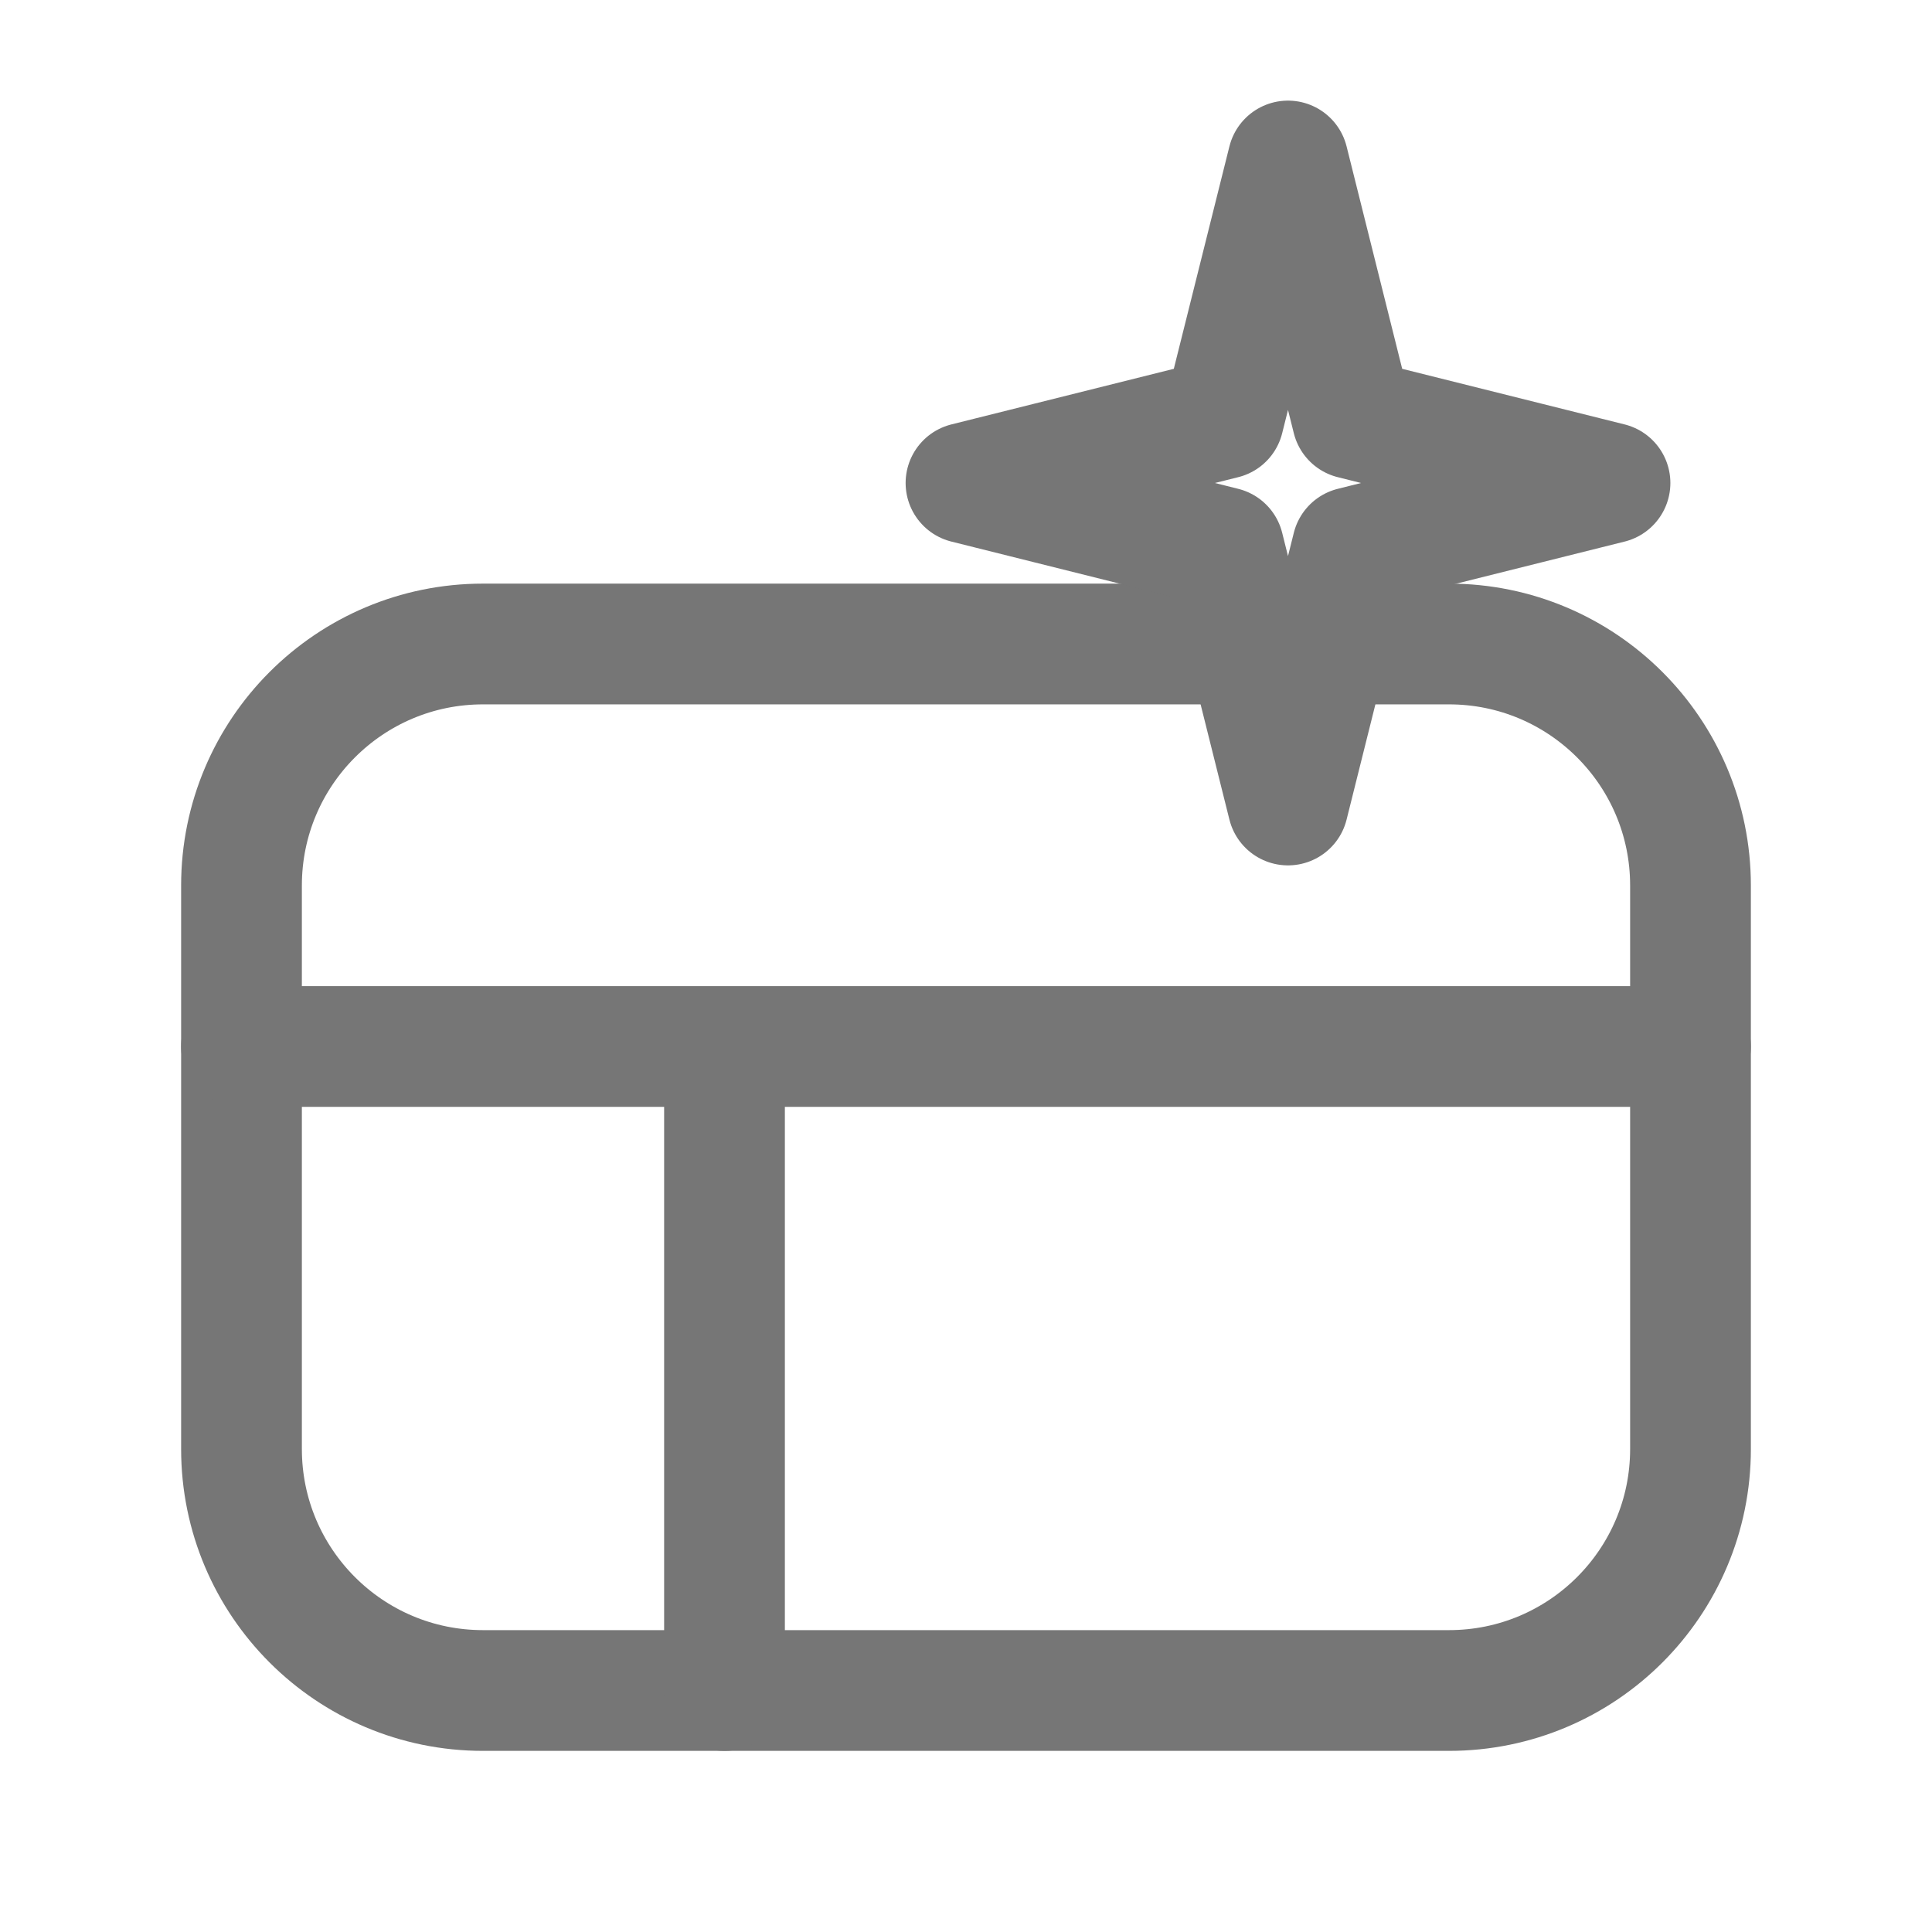
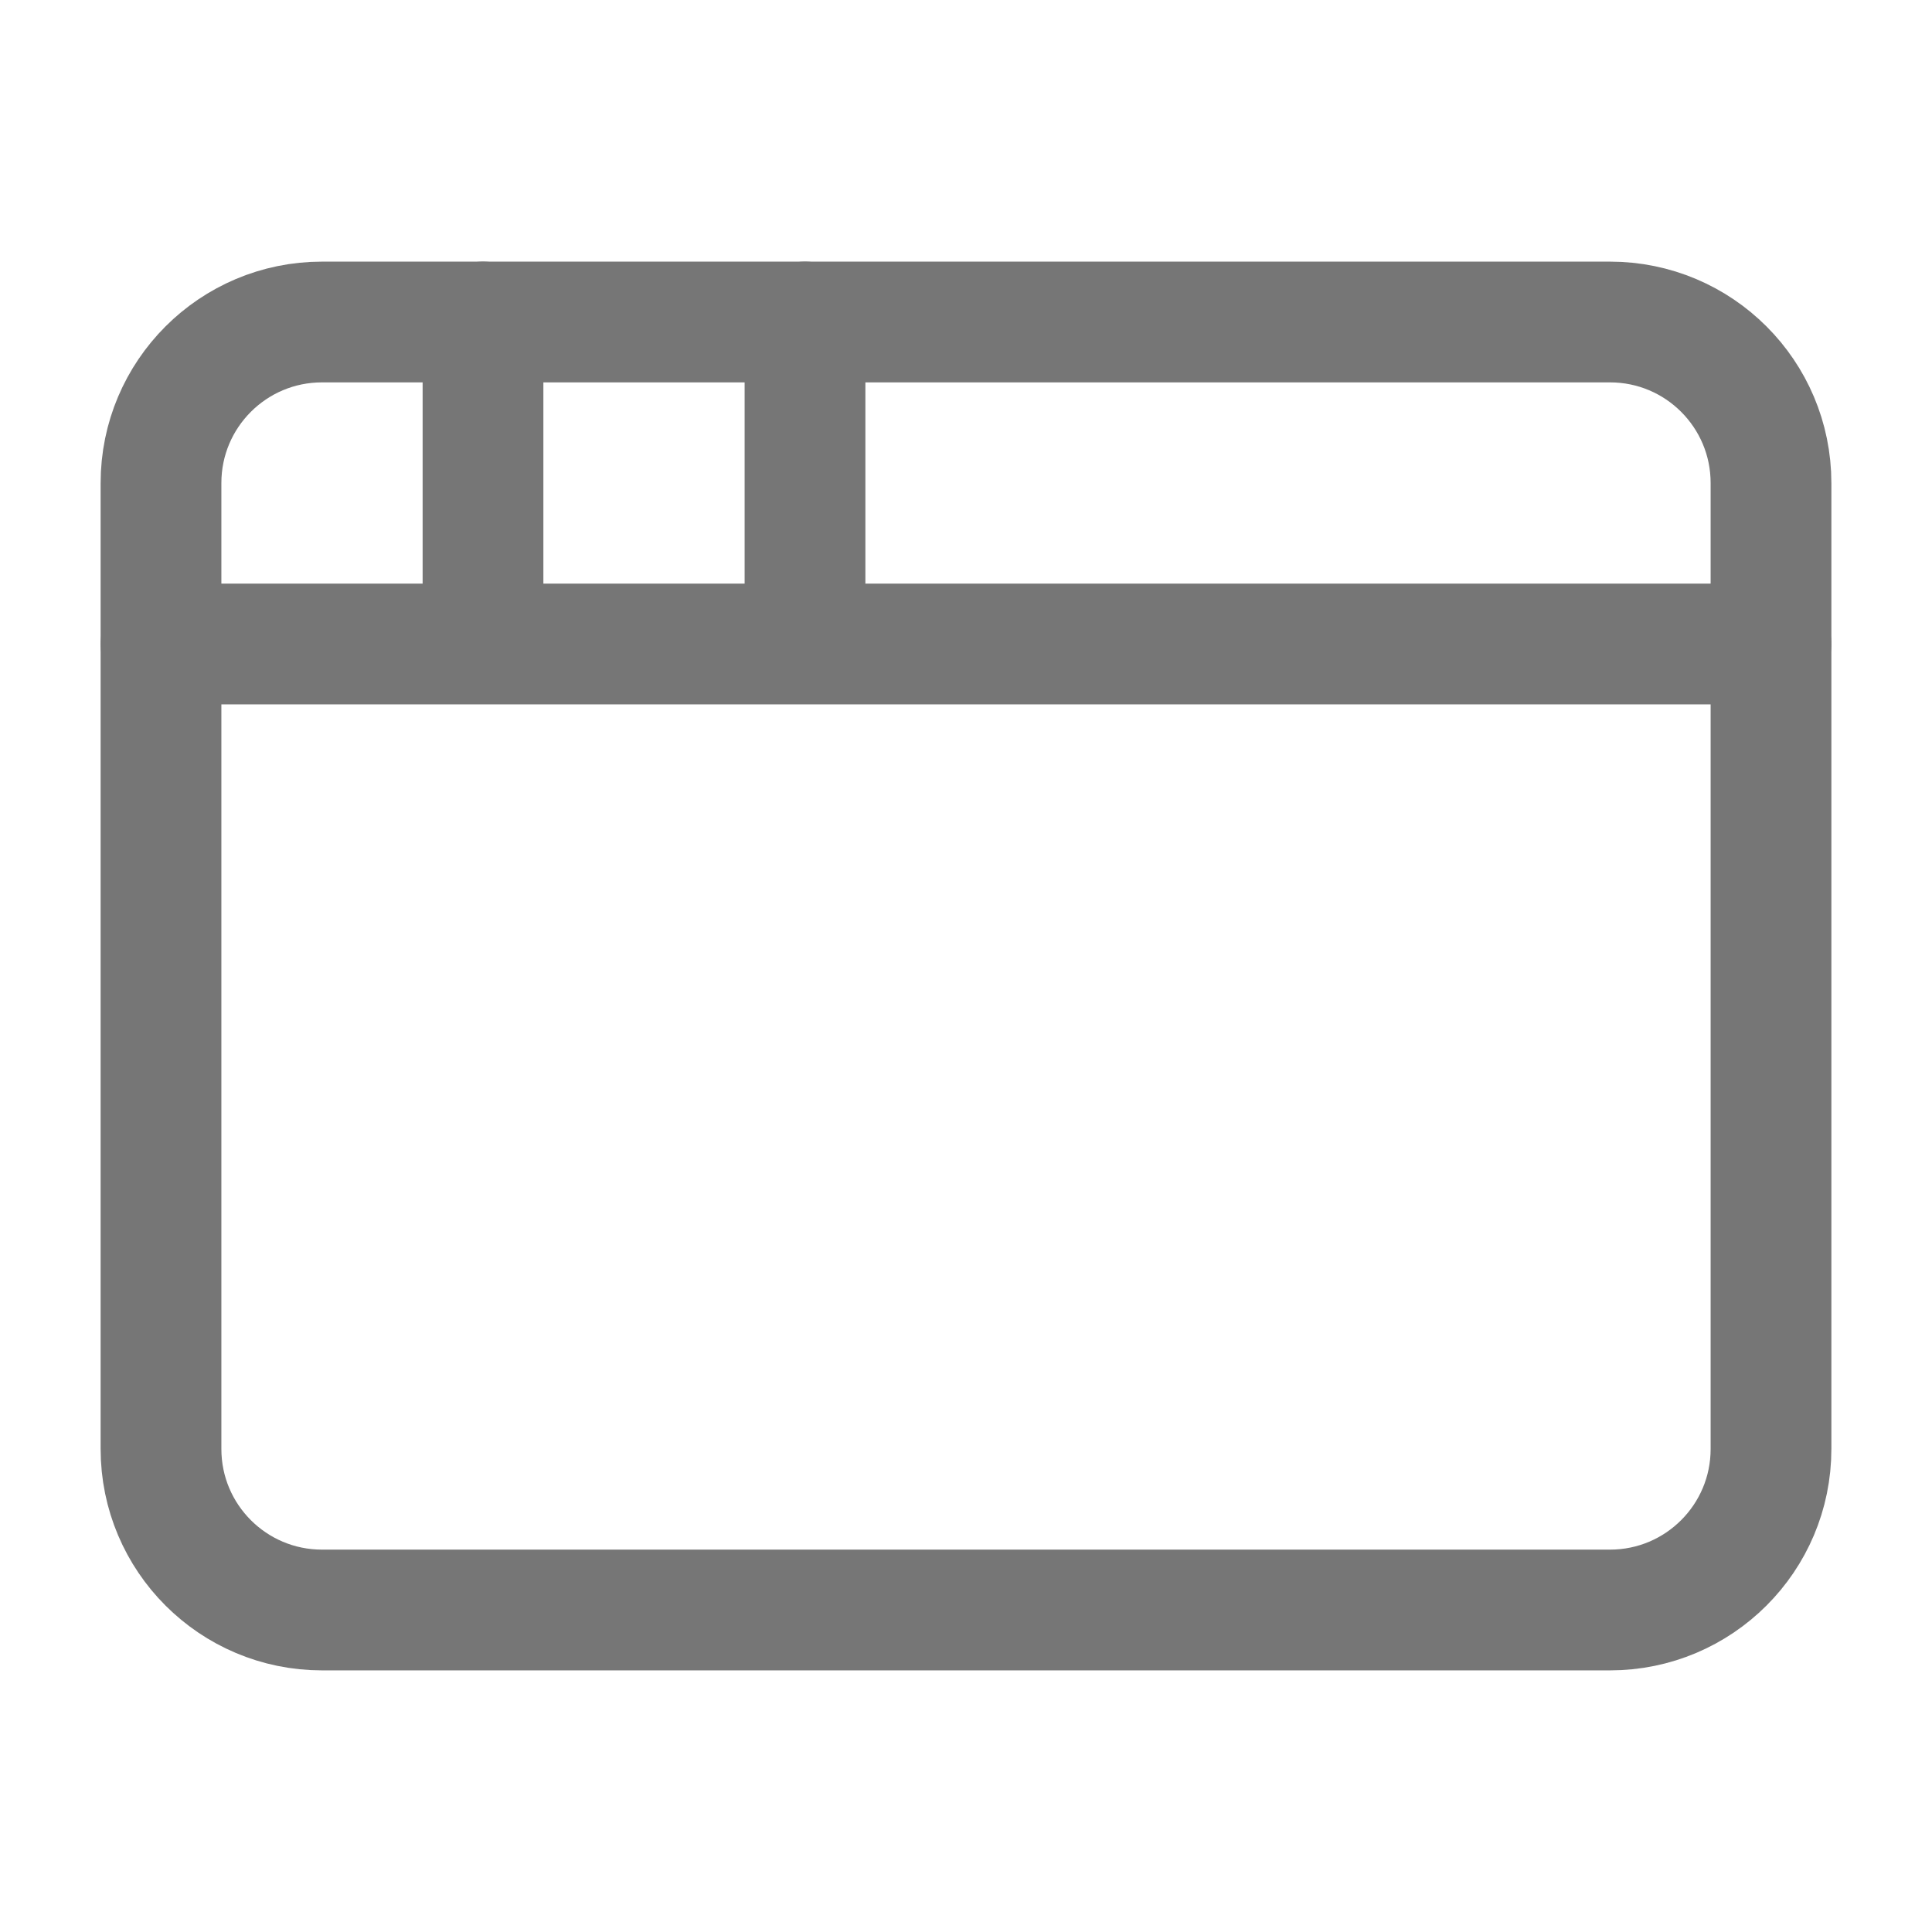
<svg xmlns="http://www.w3.org/2000/svg" viewBox="0 0 24 24" fill="none" color="#767676">
  <g stroke="currentColor" stroke-width="1.5" stroke-linecap="round" stroke-linejoin="round">
-     <rect x="3" y="8" width="18" height="13" rx="3" />
-     <path d="M3 13h18M9 13v8m7-19 .8 3.2L20 6l-3.2.8L16 10l-.8-3.2L12 6l3.2-.8z" />
+     <rect width="20" height="16" x="2" y="4" rx="2" />
+     <path d="M10 4v4M2 8h20M6 4v4" />
  </g>
</svg>
